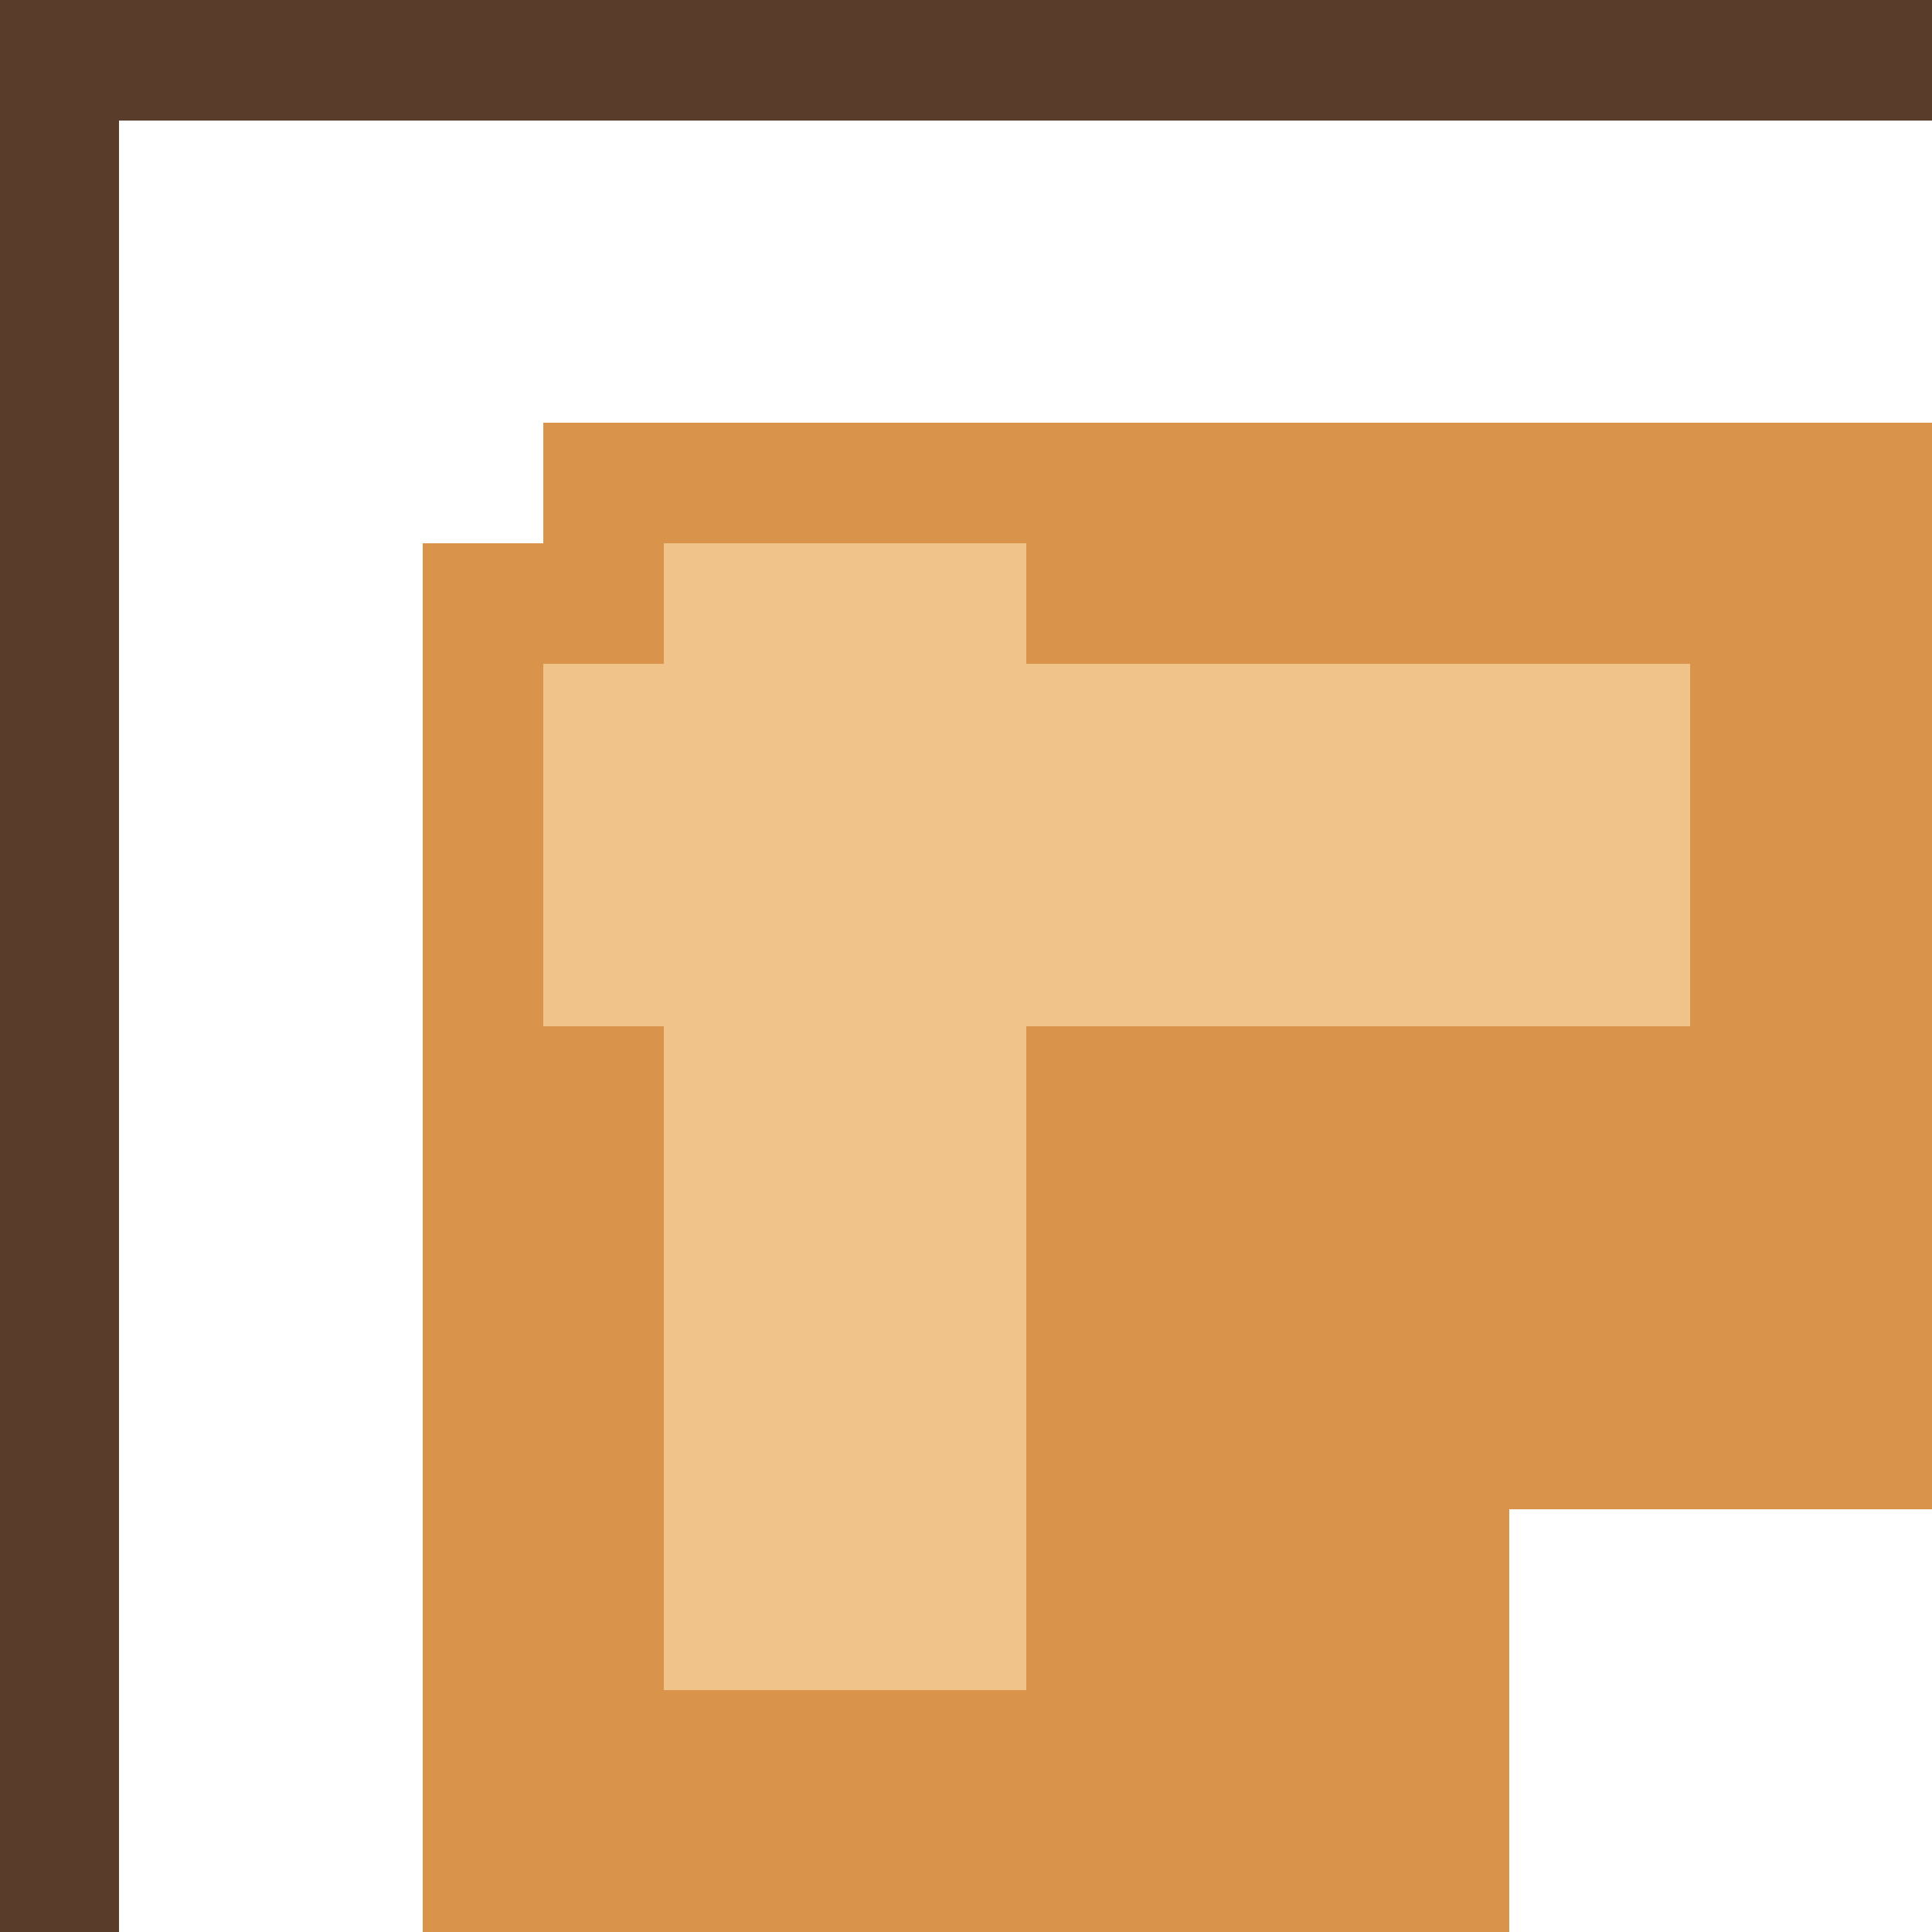
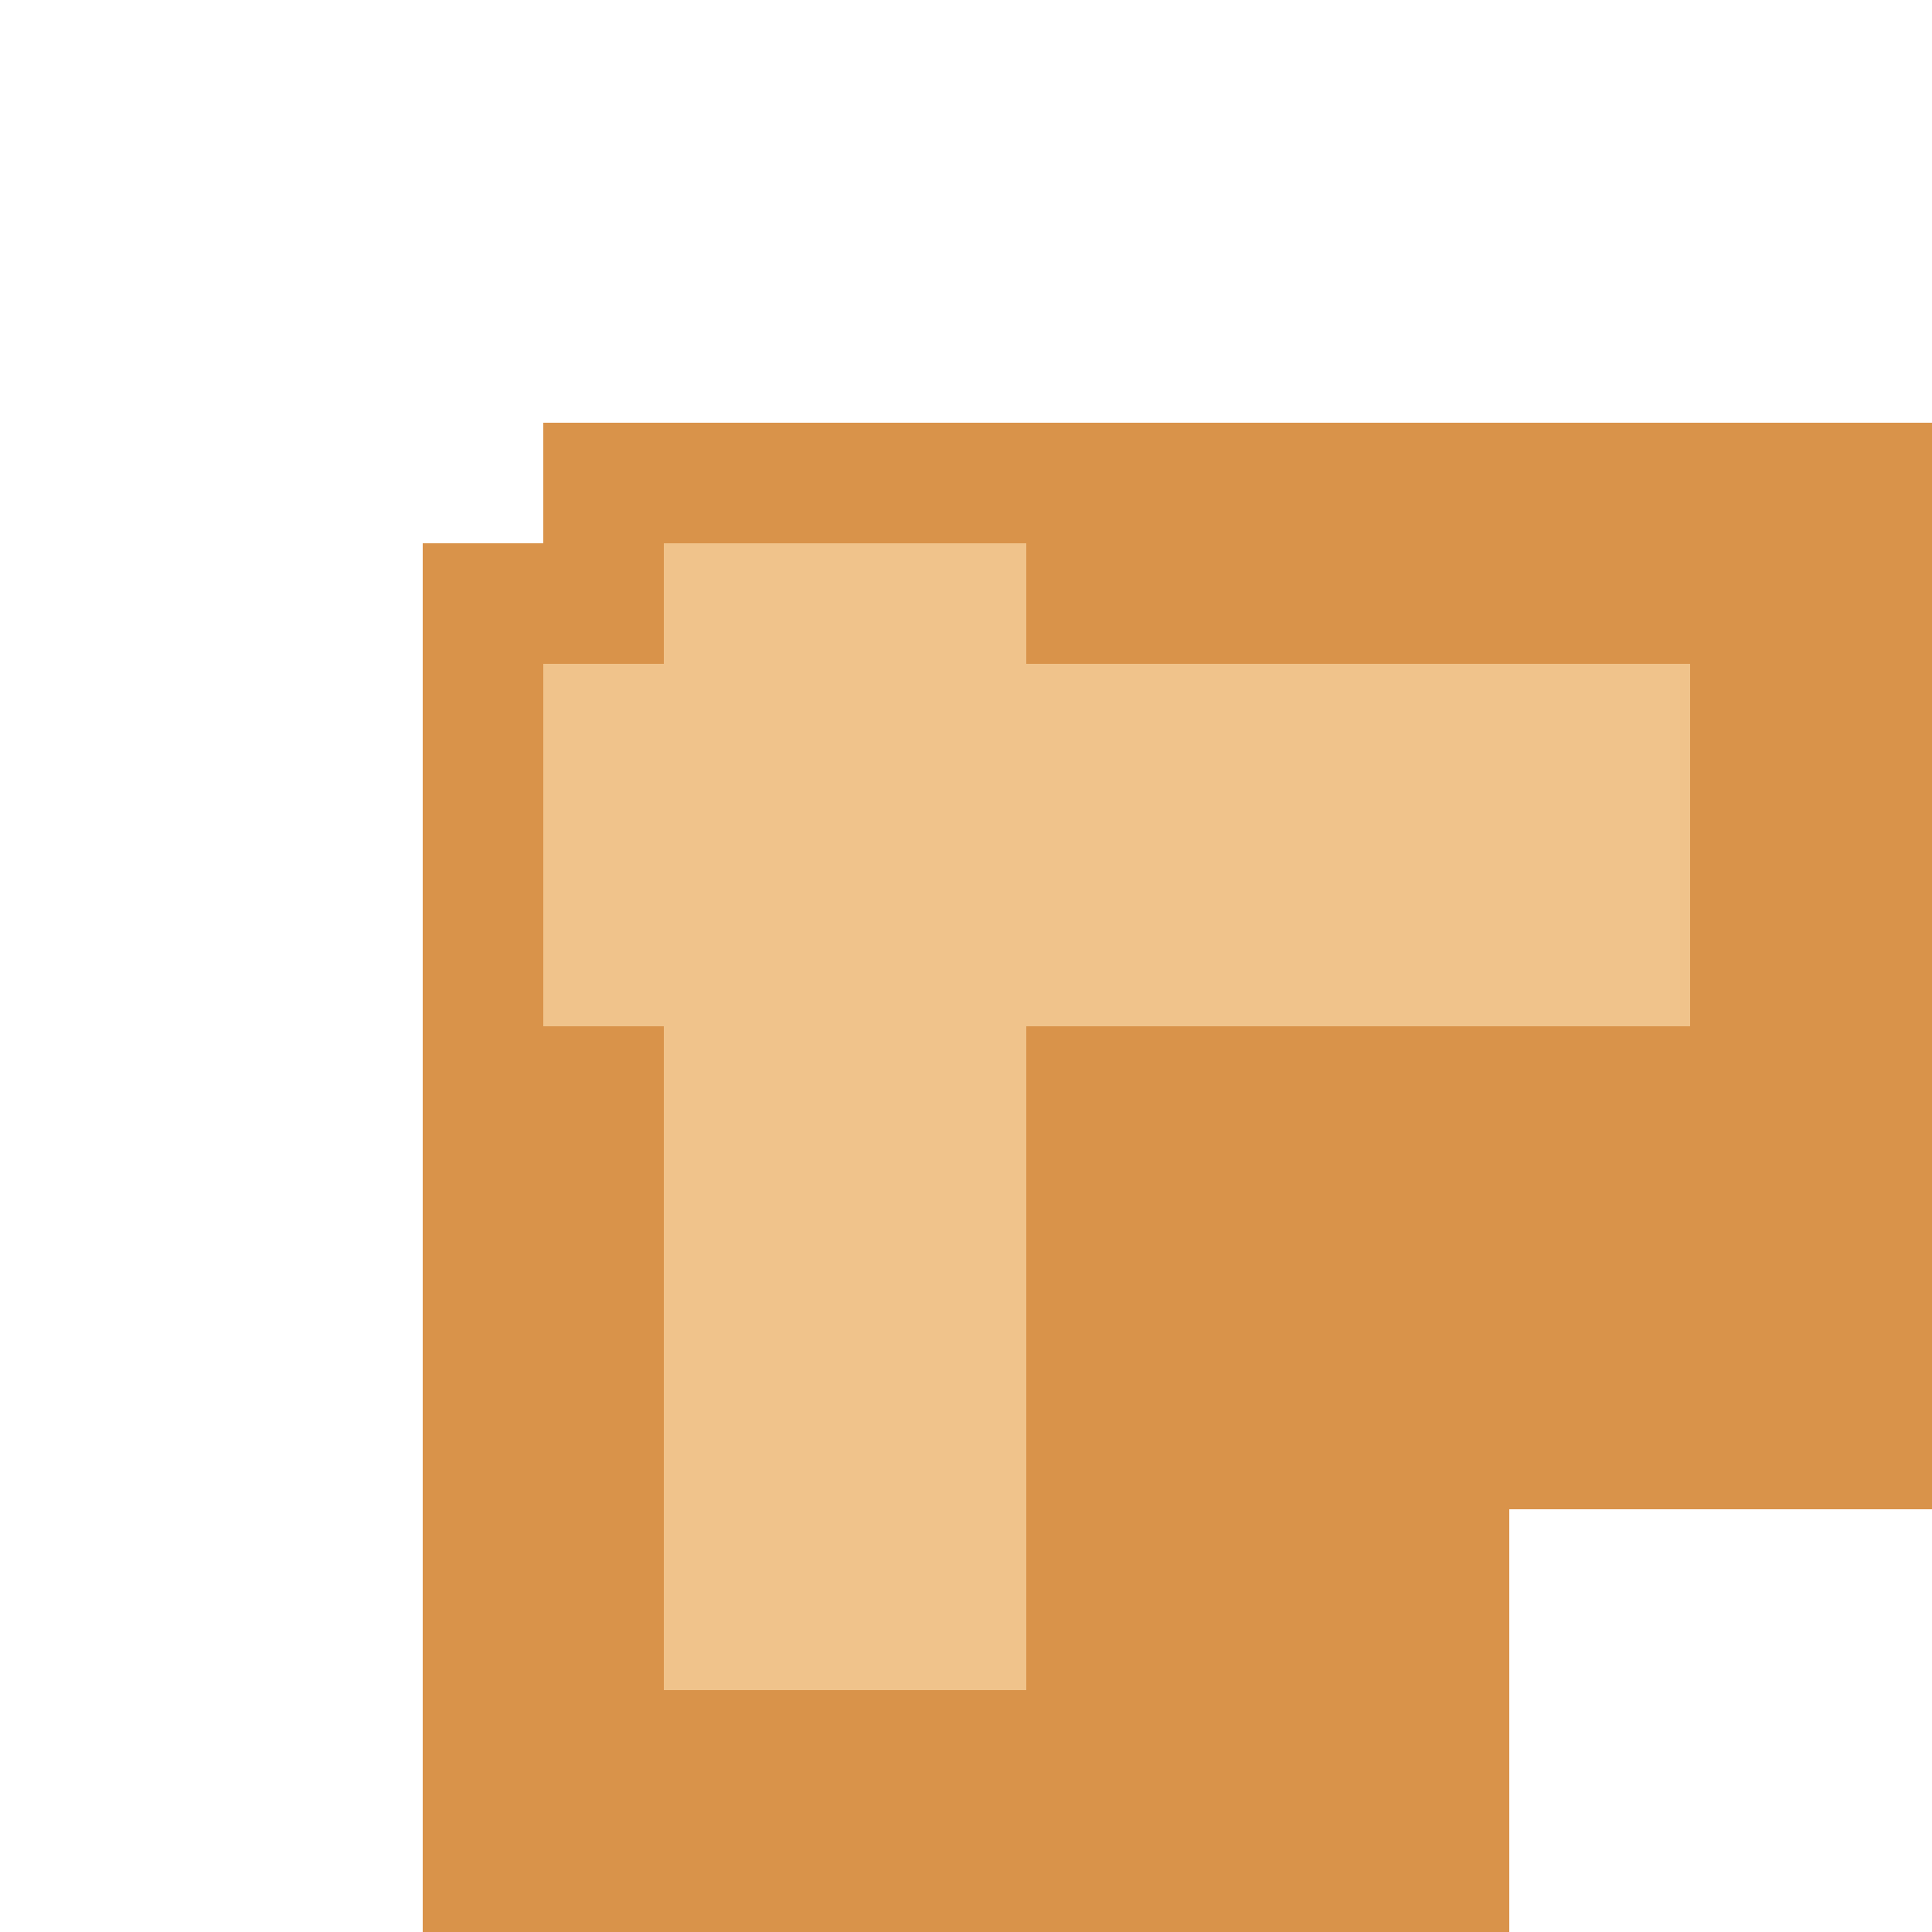
<svg xmlns="http://www.w3.org/2000/svg" width="32" height="32" viewBox="0 0 32 32" shape-rendering="crispEdges" version="1.1" id="svg6">
  <defs id="defs6" />
  <rect x="7" y="9" width="18" height="23" fill="#d9934a" id="rect1" />
  <rect x="9" y="7" width="23" height="18" fill="#d9934a" id="rect2" />
  <rect x="11" y="9" width="6" height="19" fill="#f0c38b" id="rect3" />
  <rect x="9" y="11" width="19" height="6" fill="#f0c38b" id="rect4" />
-   <rect x="0" y="0" width="32" height="2" fill="#5a3c2a" id="rect5" />
-   <rect x="-0.026" y="0.027" width="2" height="32" fill="#5a3c2a" id="rect6" />
</svg>
